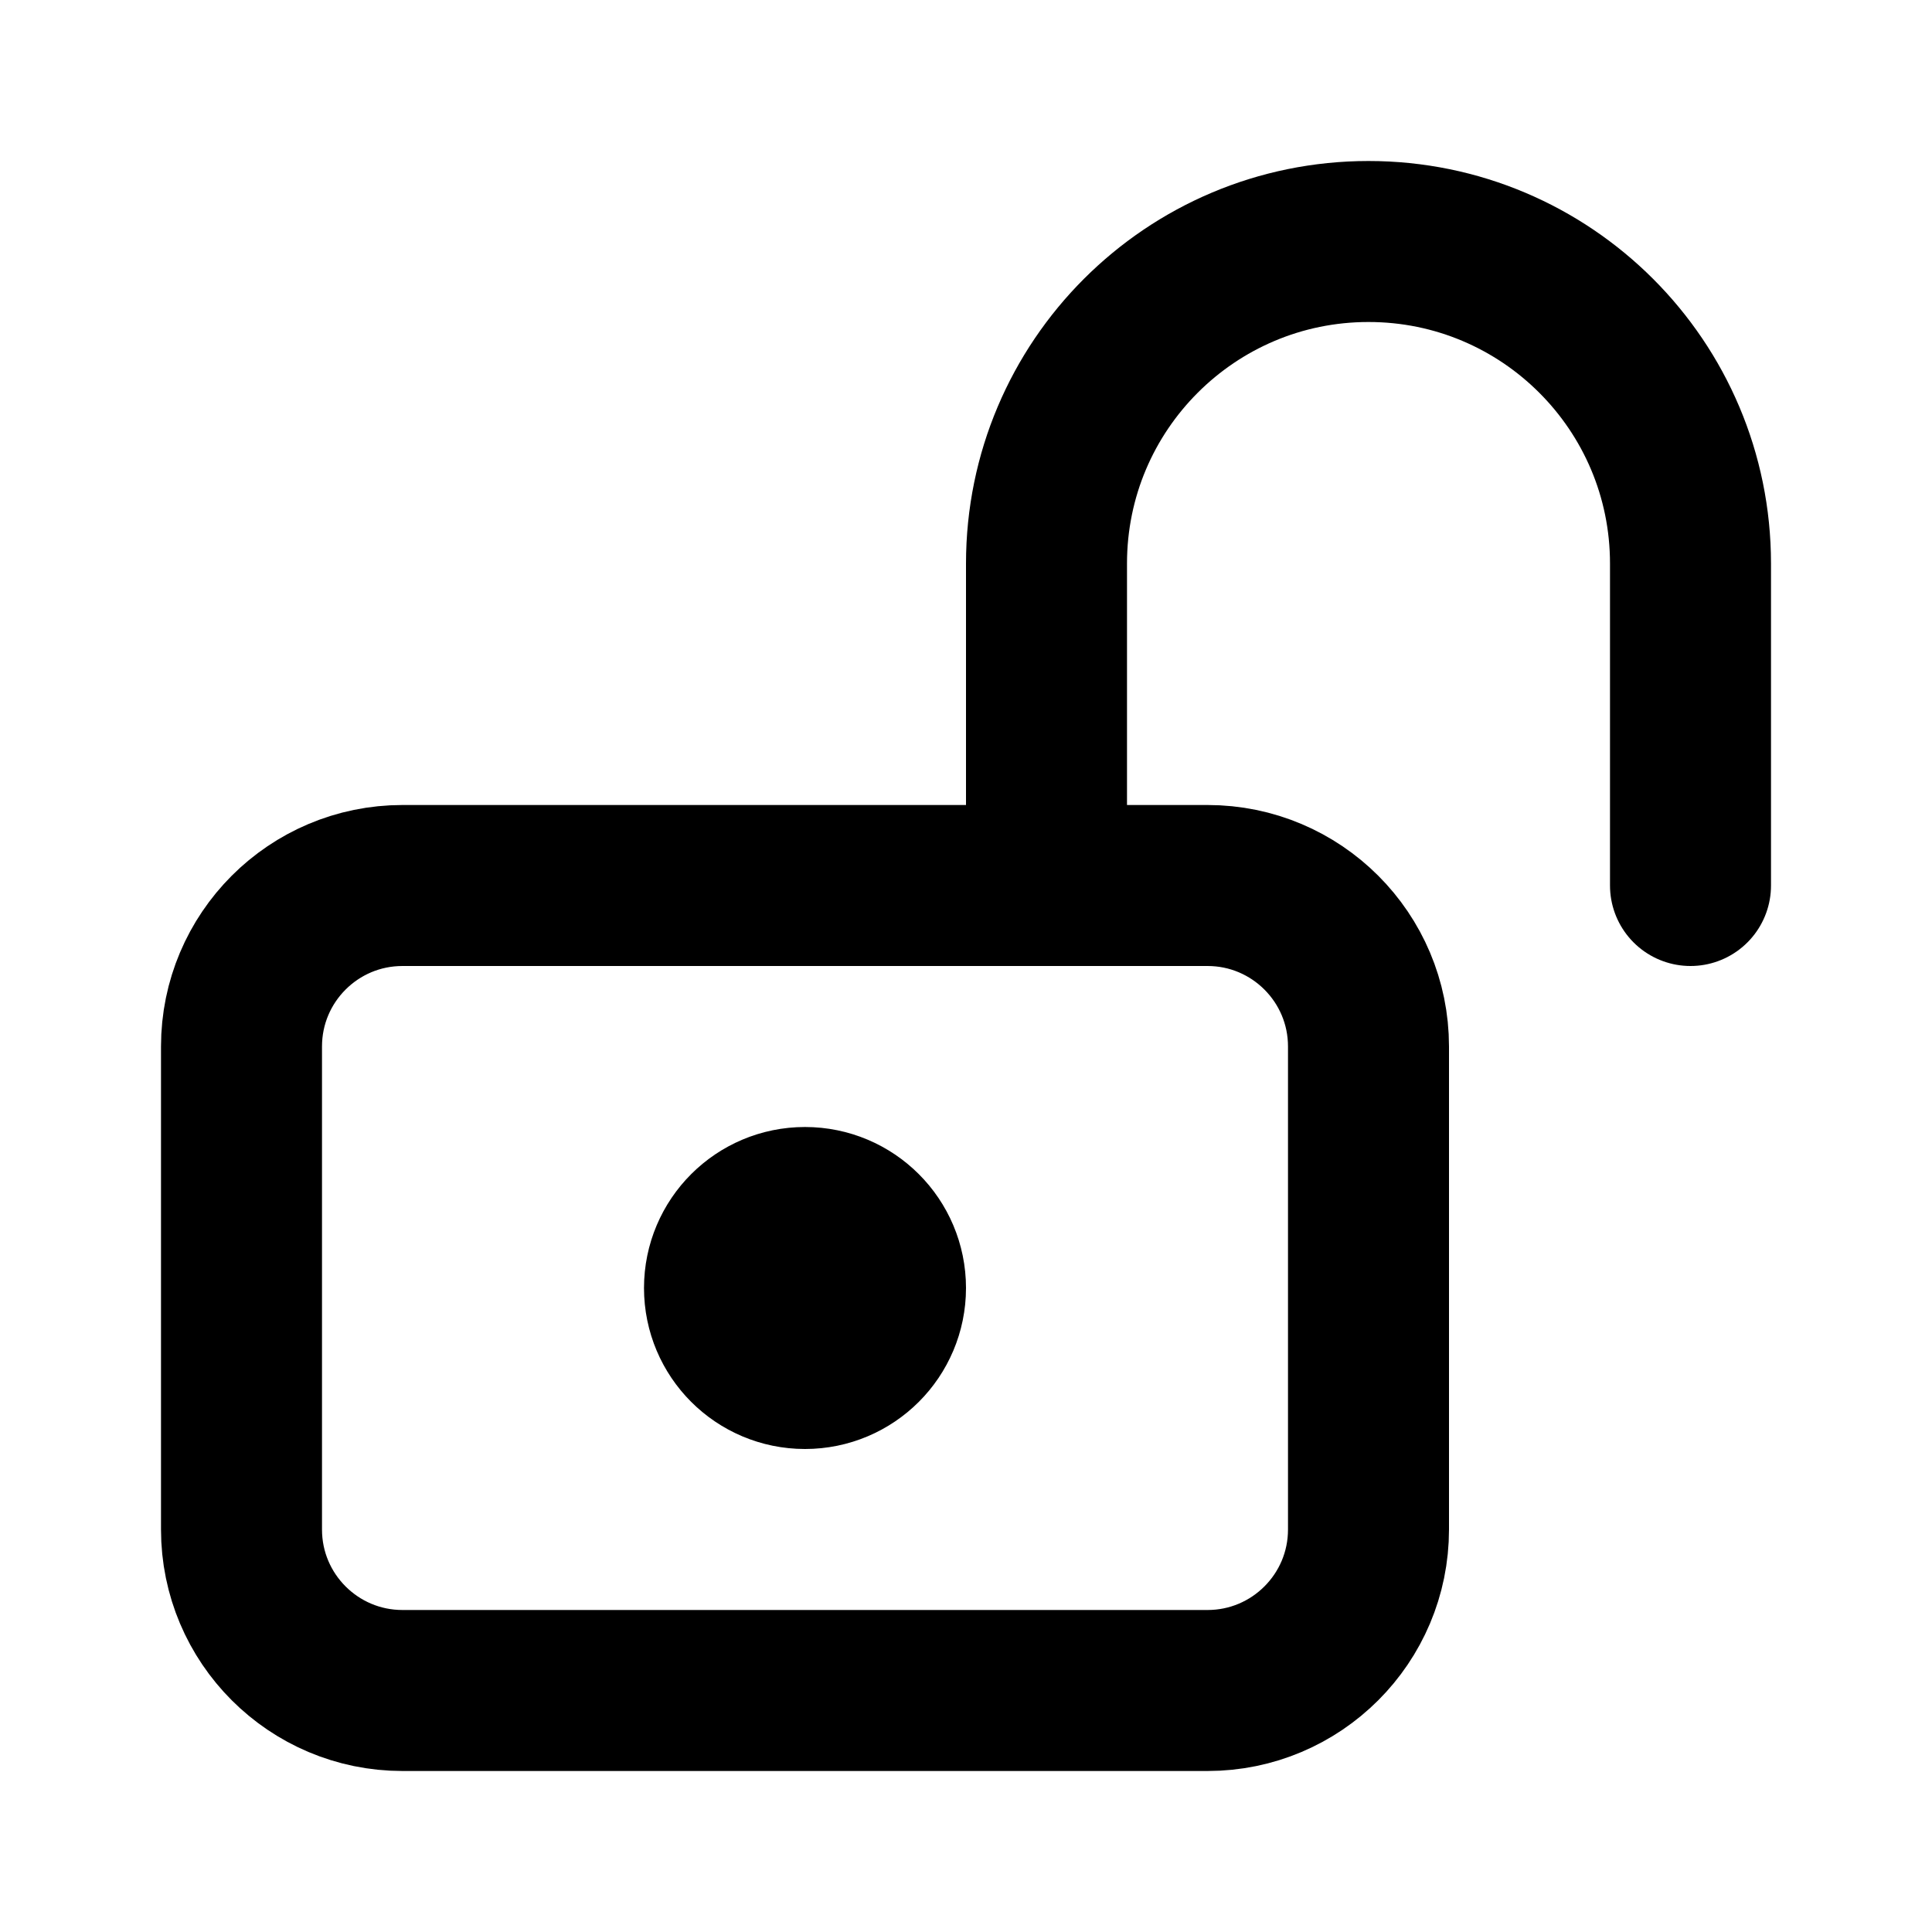
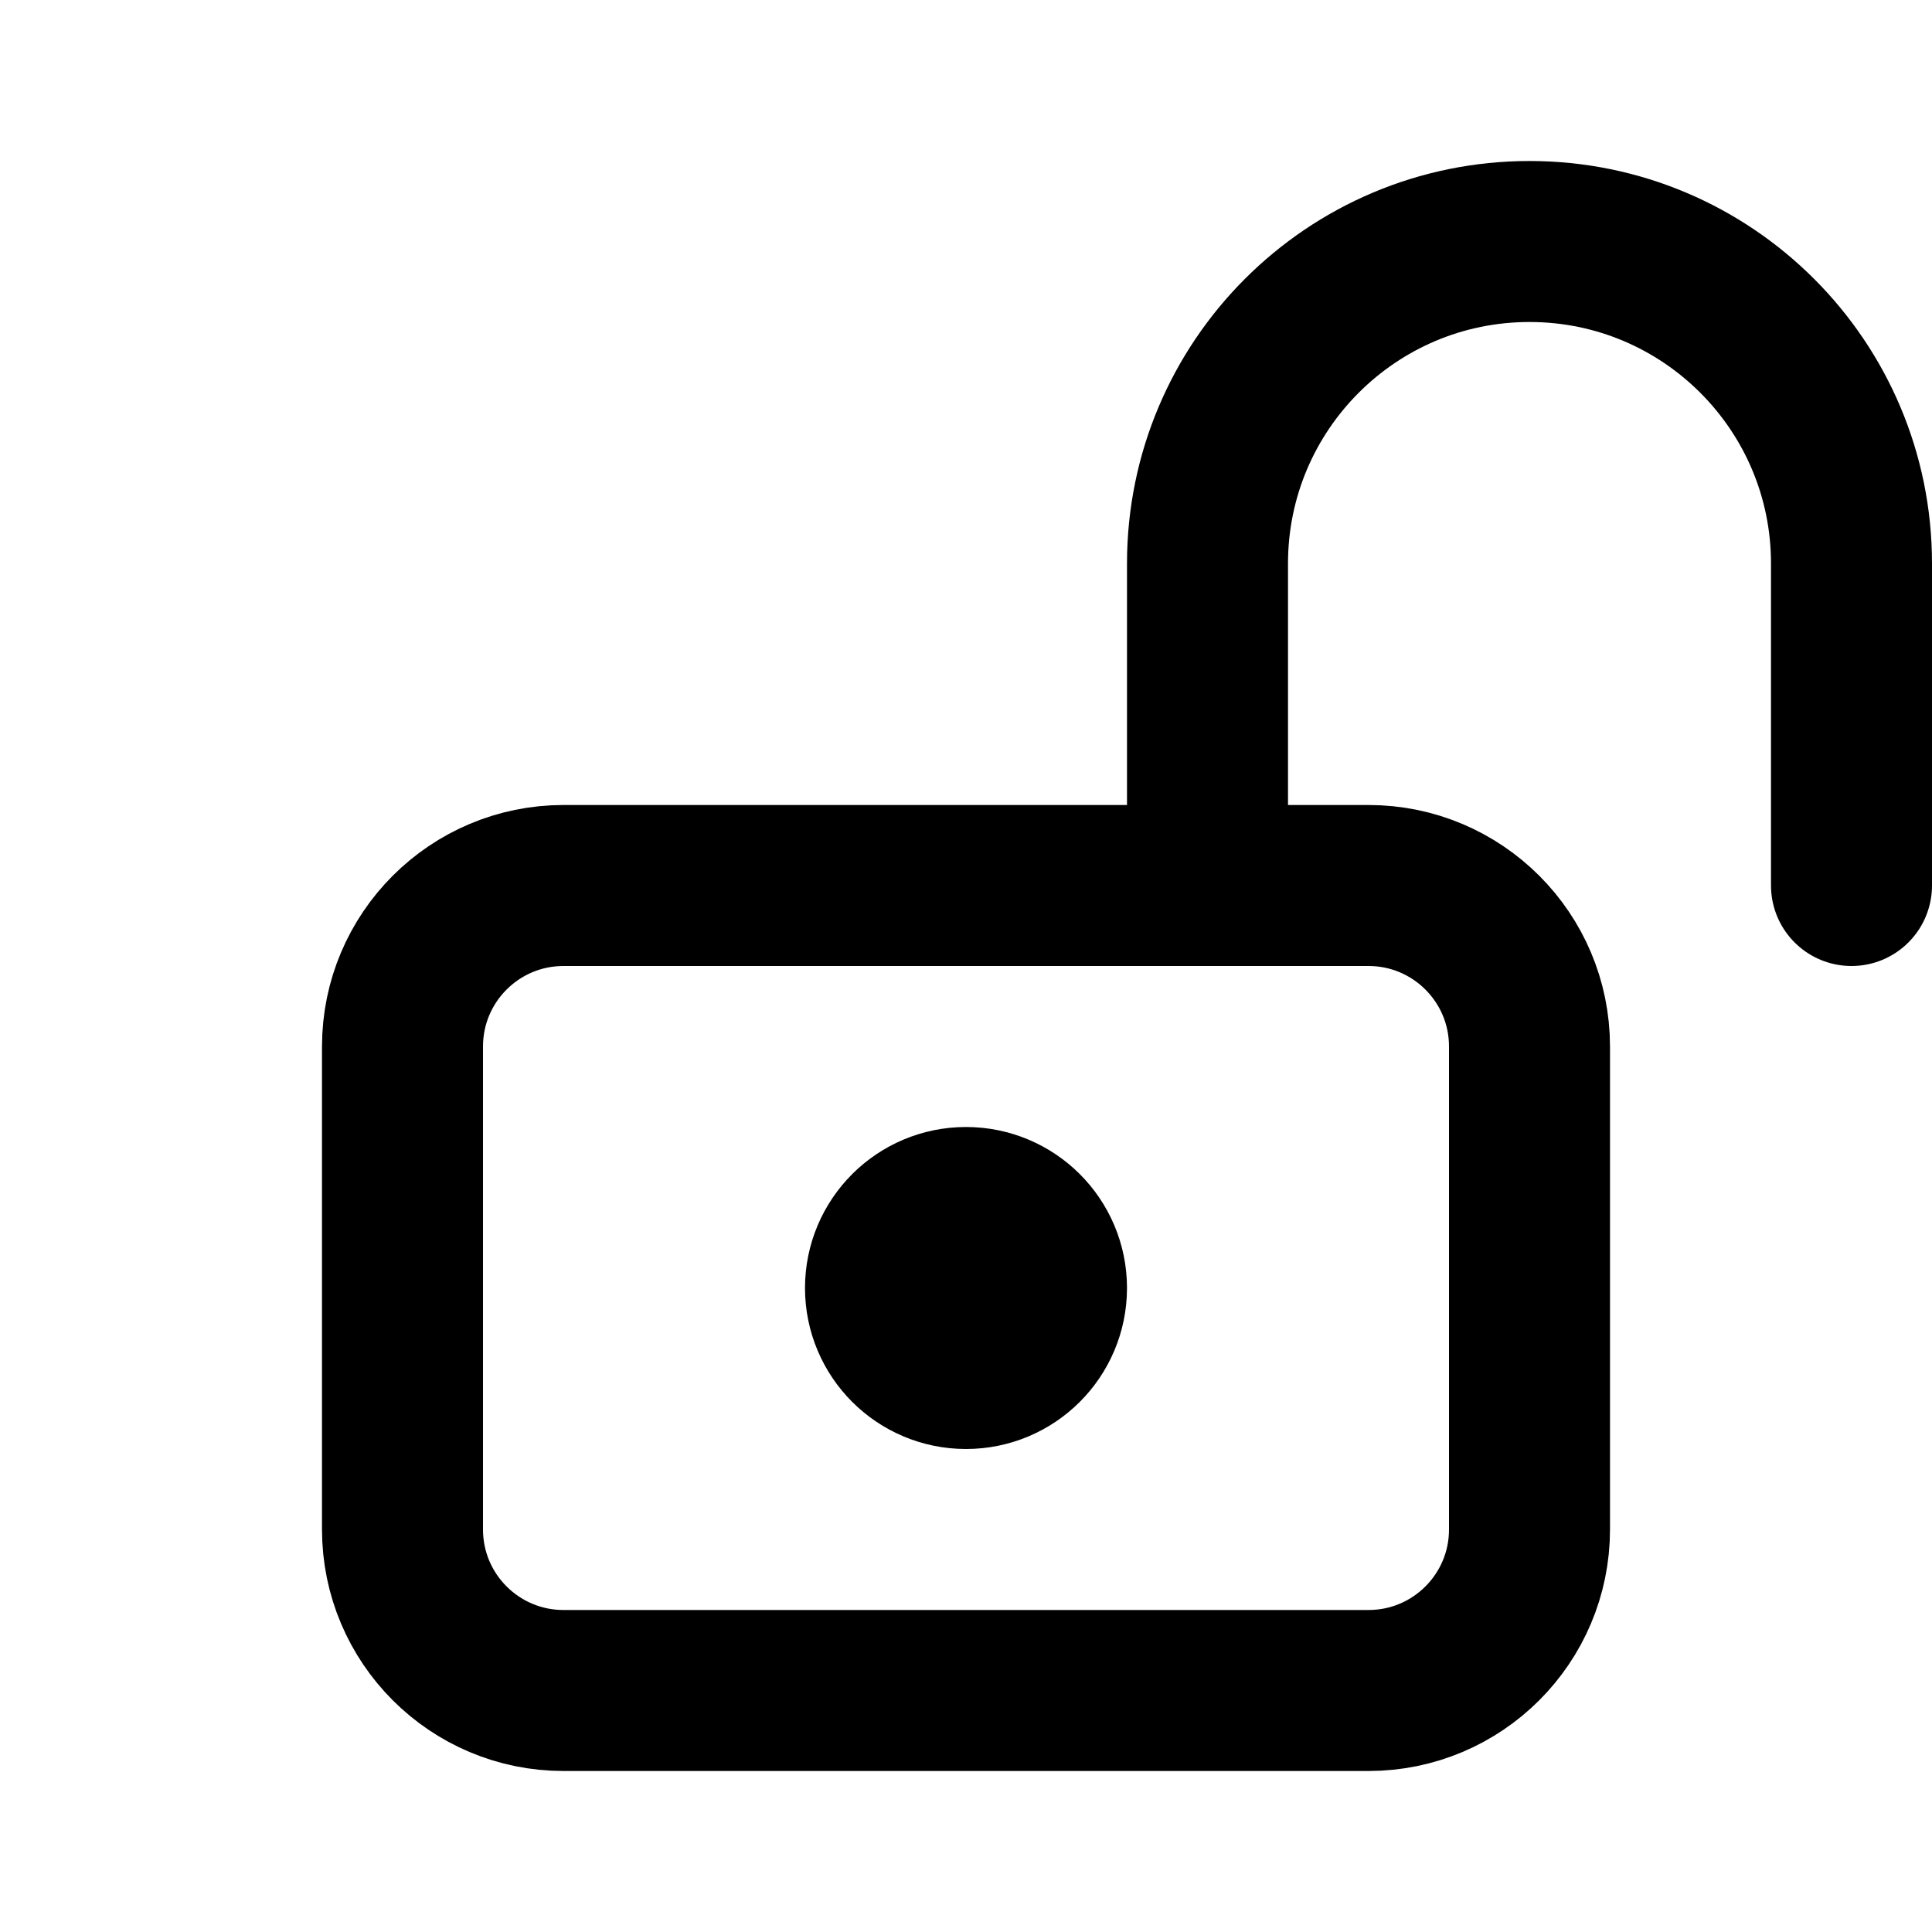
<svg xmlns="http://www.w3.org/2000/svg" width="24" height="24" viewBox="0 0 24 24" fill="none" stroke="currentColor" stroke-width="2" stroke-linecap="round" stroke-linejoin="round" class="icon icon-tabler icons-tabler-outline icon-tabler-lock-open-2">
-   <path stroke="none" d="M0 0h24v24H0z" fill="none" />
-   <path d="M3 13a2 2 0 0 1 2 -2h10a2 2 0 0 1 2 2v6a2 2 0 0 1 -2 2h-10a2 2 0 0 1 -2 -2l0 -6" />
-   <path d="M9 16a1 1 0 1 0 2 0a1 1 0 0 0 -2 0" />
-   <path d="M13 11v-4a4 4 0 1 1 8 0v4" />
+   <g transform="translate(2,0)">
+     <path stroke="none" d="M0 0h24v24H0z" fill="none" />
+     <path d="M3 13a2 2 0 0 1 2 -2h10a2 2 0 0 1 2 2v6a2 2 0 0 1 -2 2h-10a2 2 0 0 1 -2 -2l0 -6" />
+     <path d="M9 16a1 1 0 1 0 2 0a1 1 0 0 0 -2 0" />
+     <path d="M13 11v-4a4 4 0 1 1 8 0v4" />
+   </g>
</svg>
